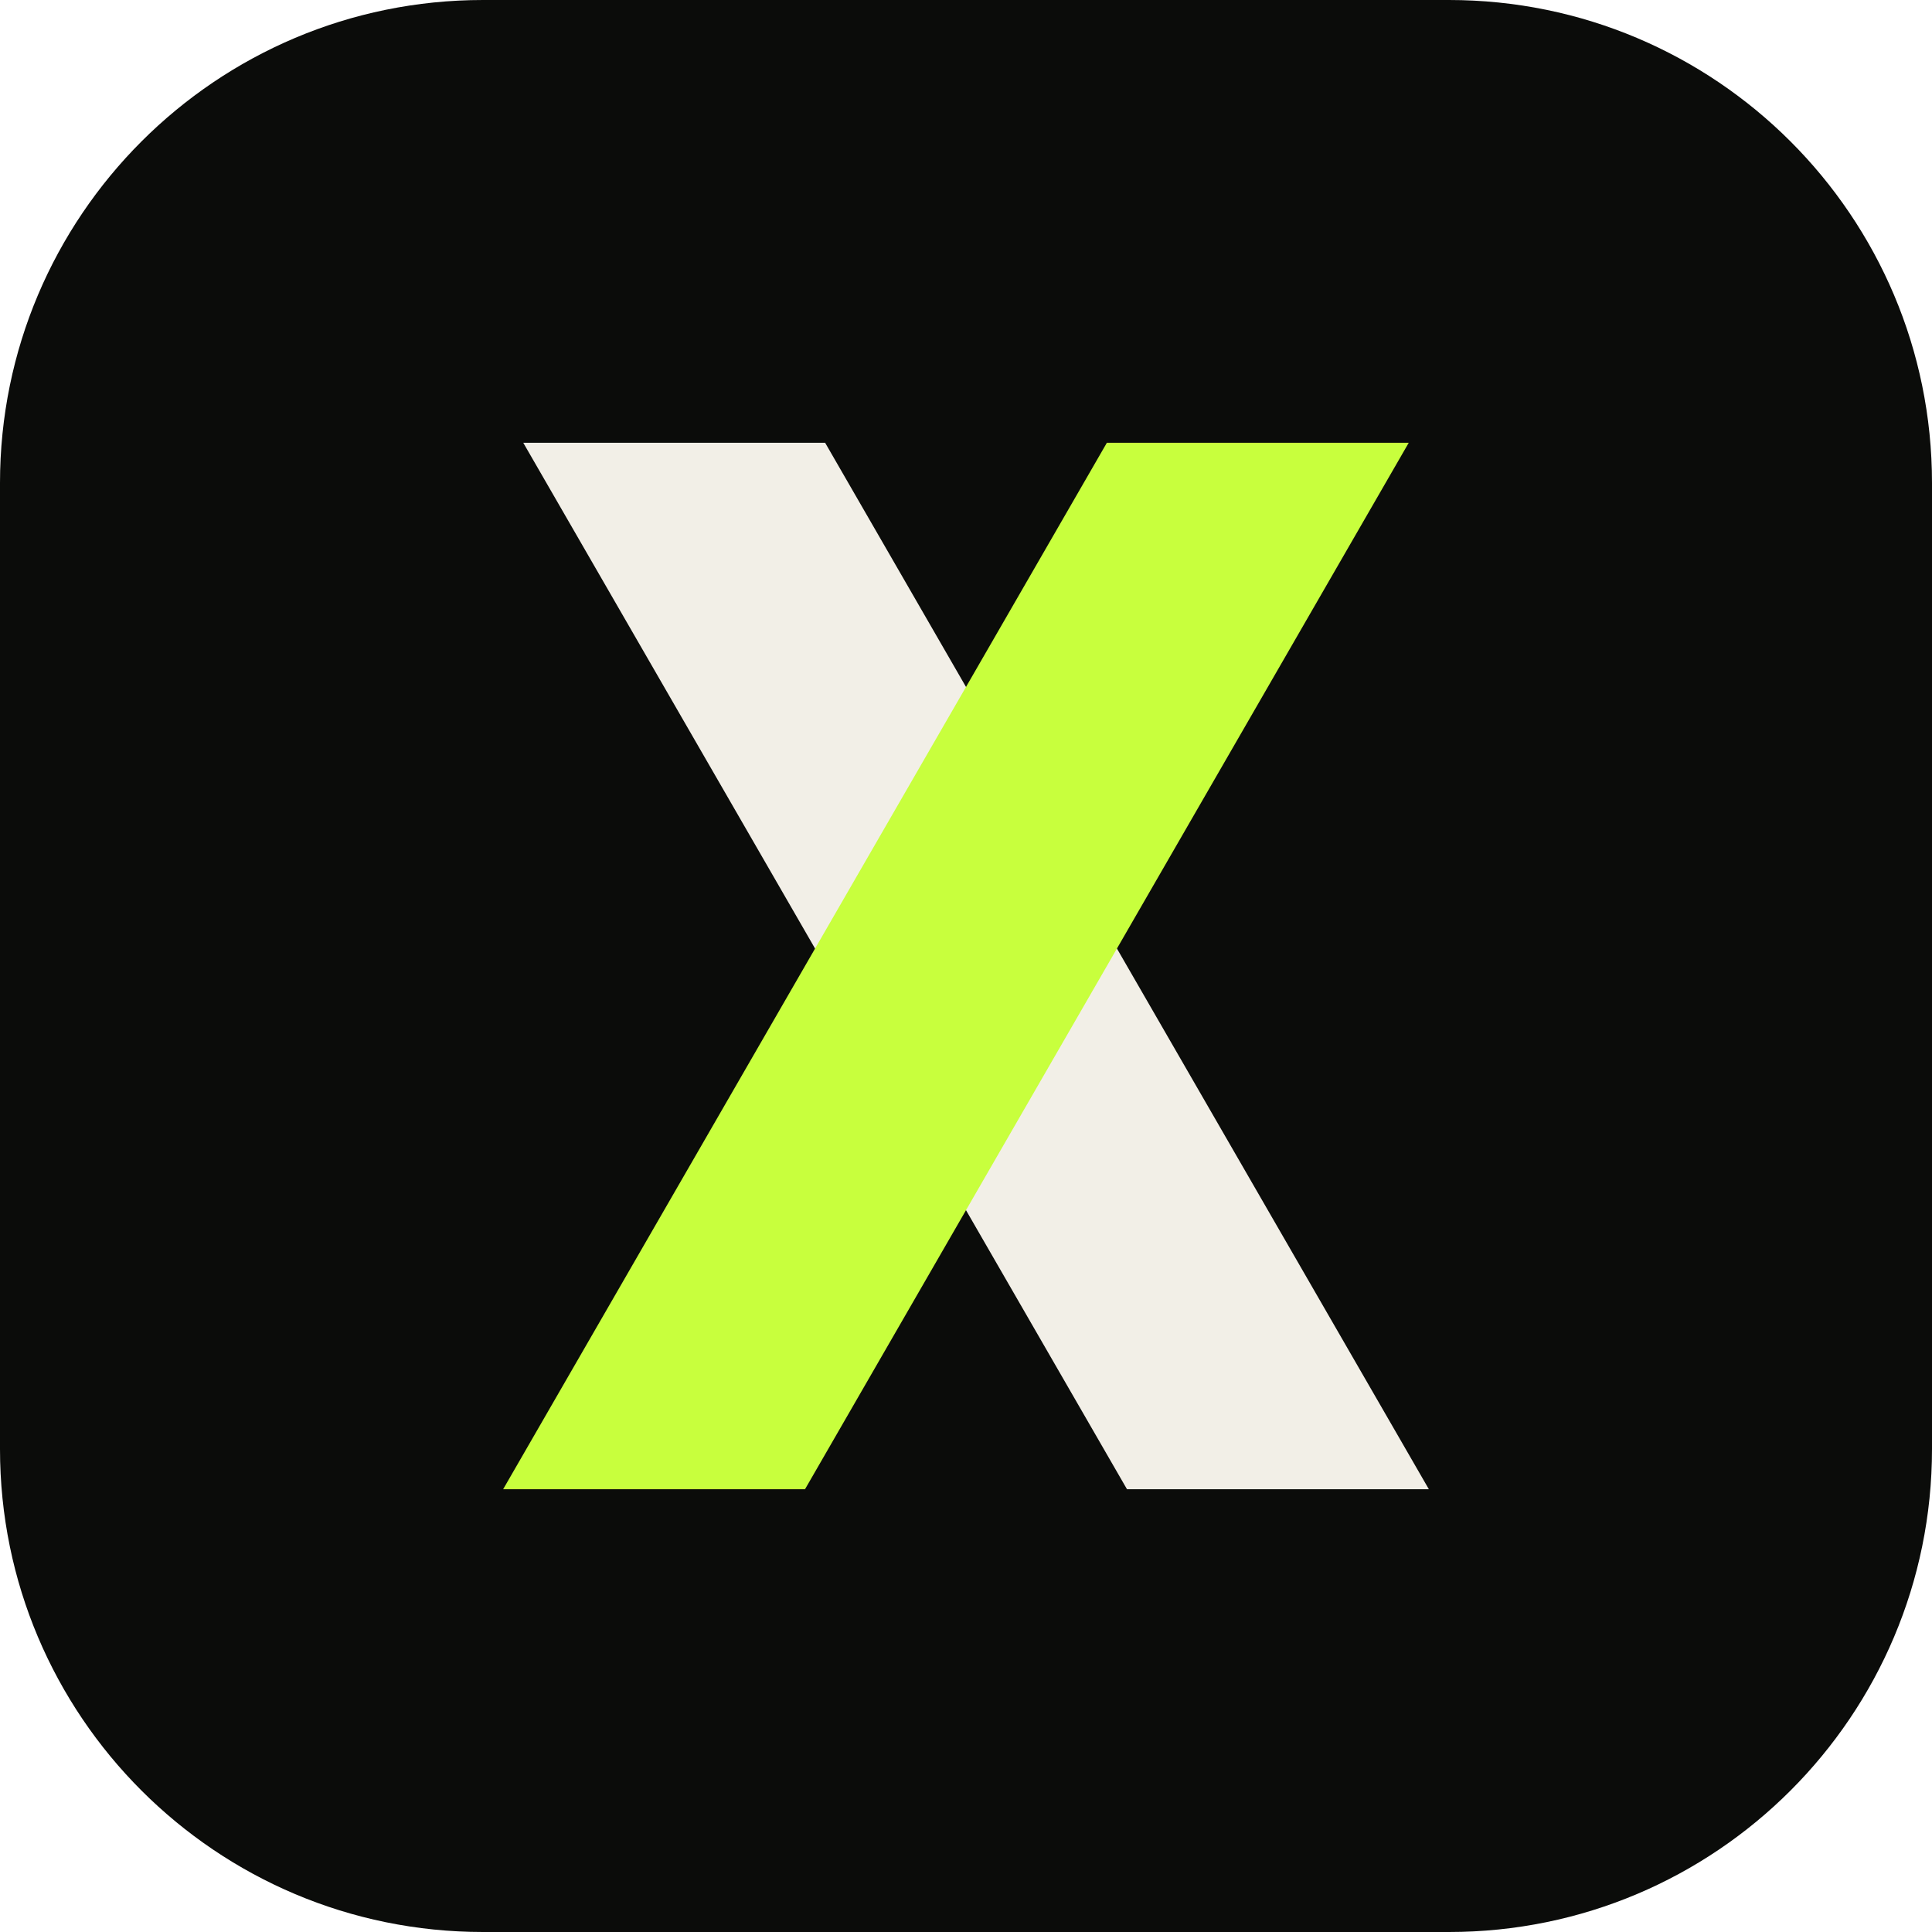
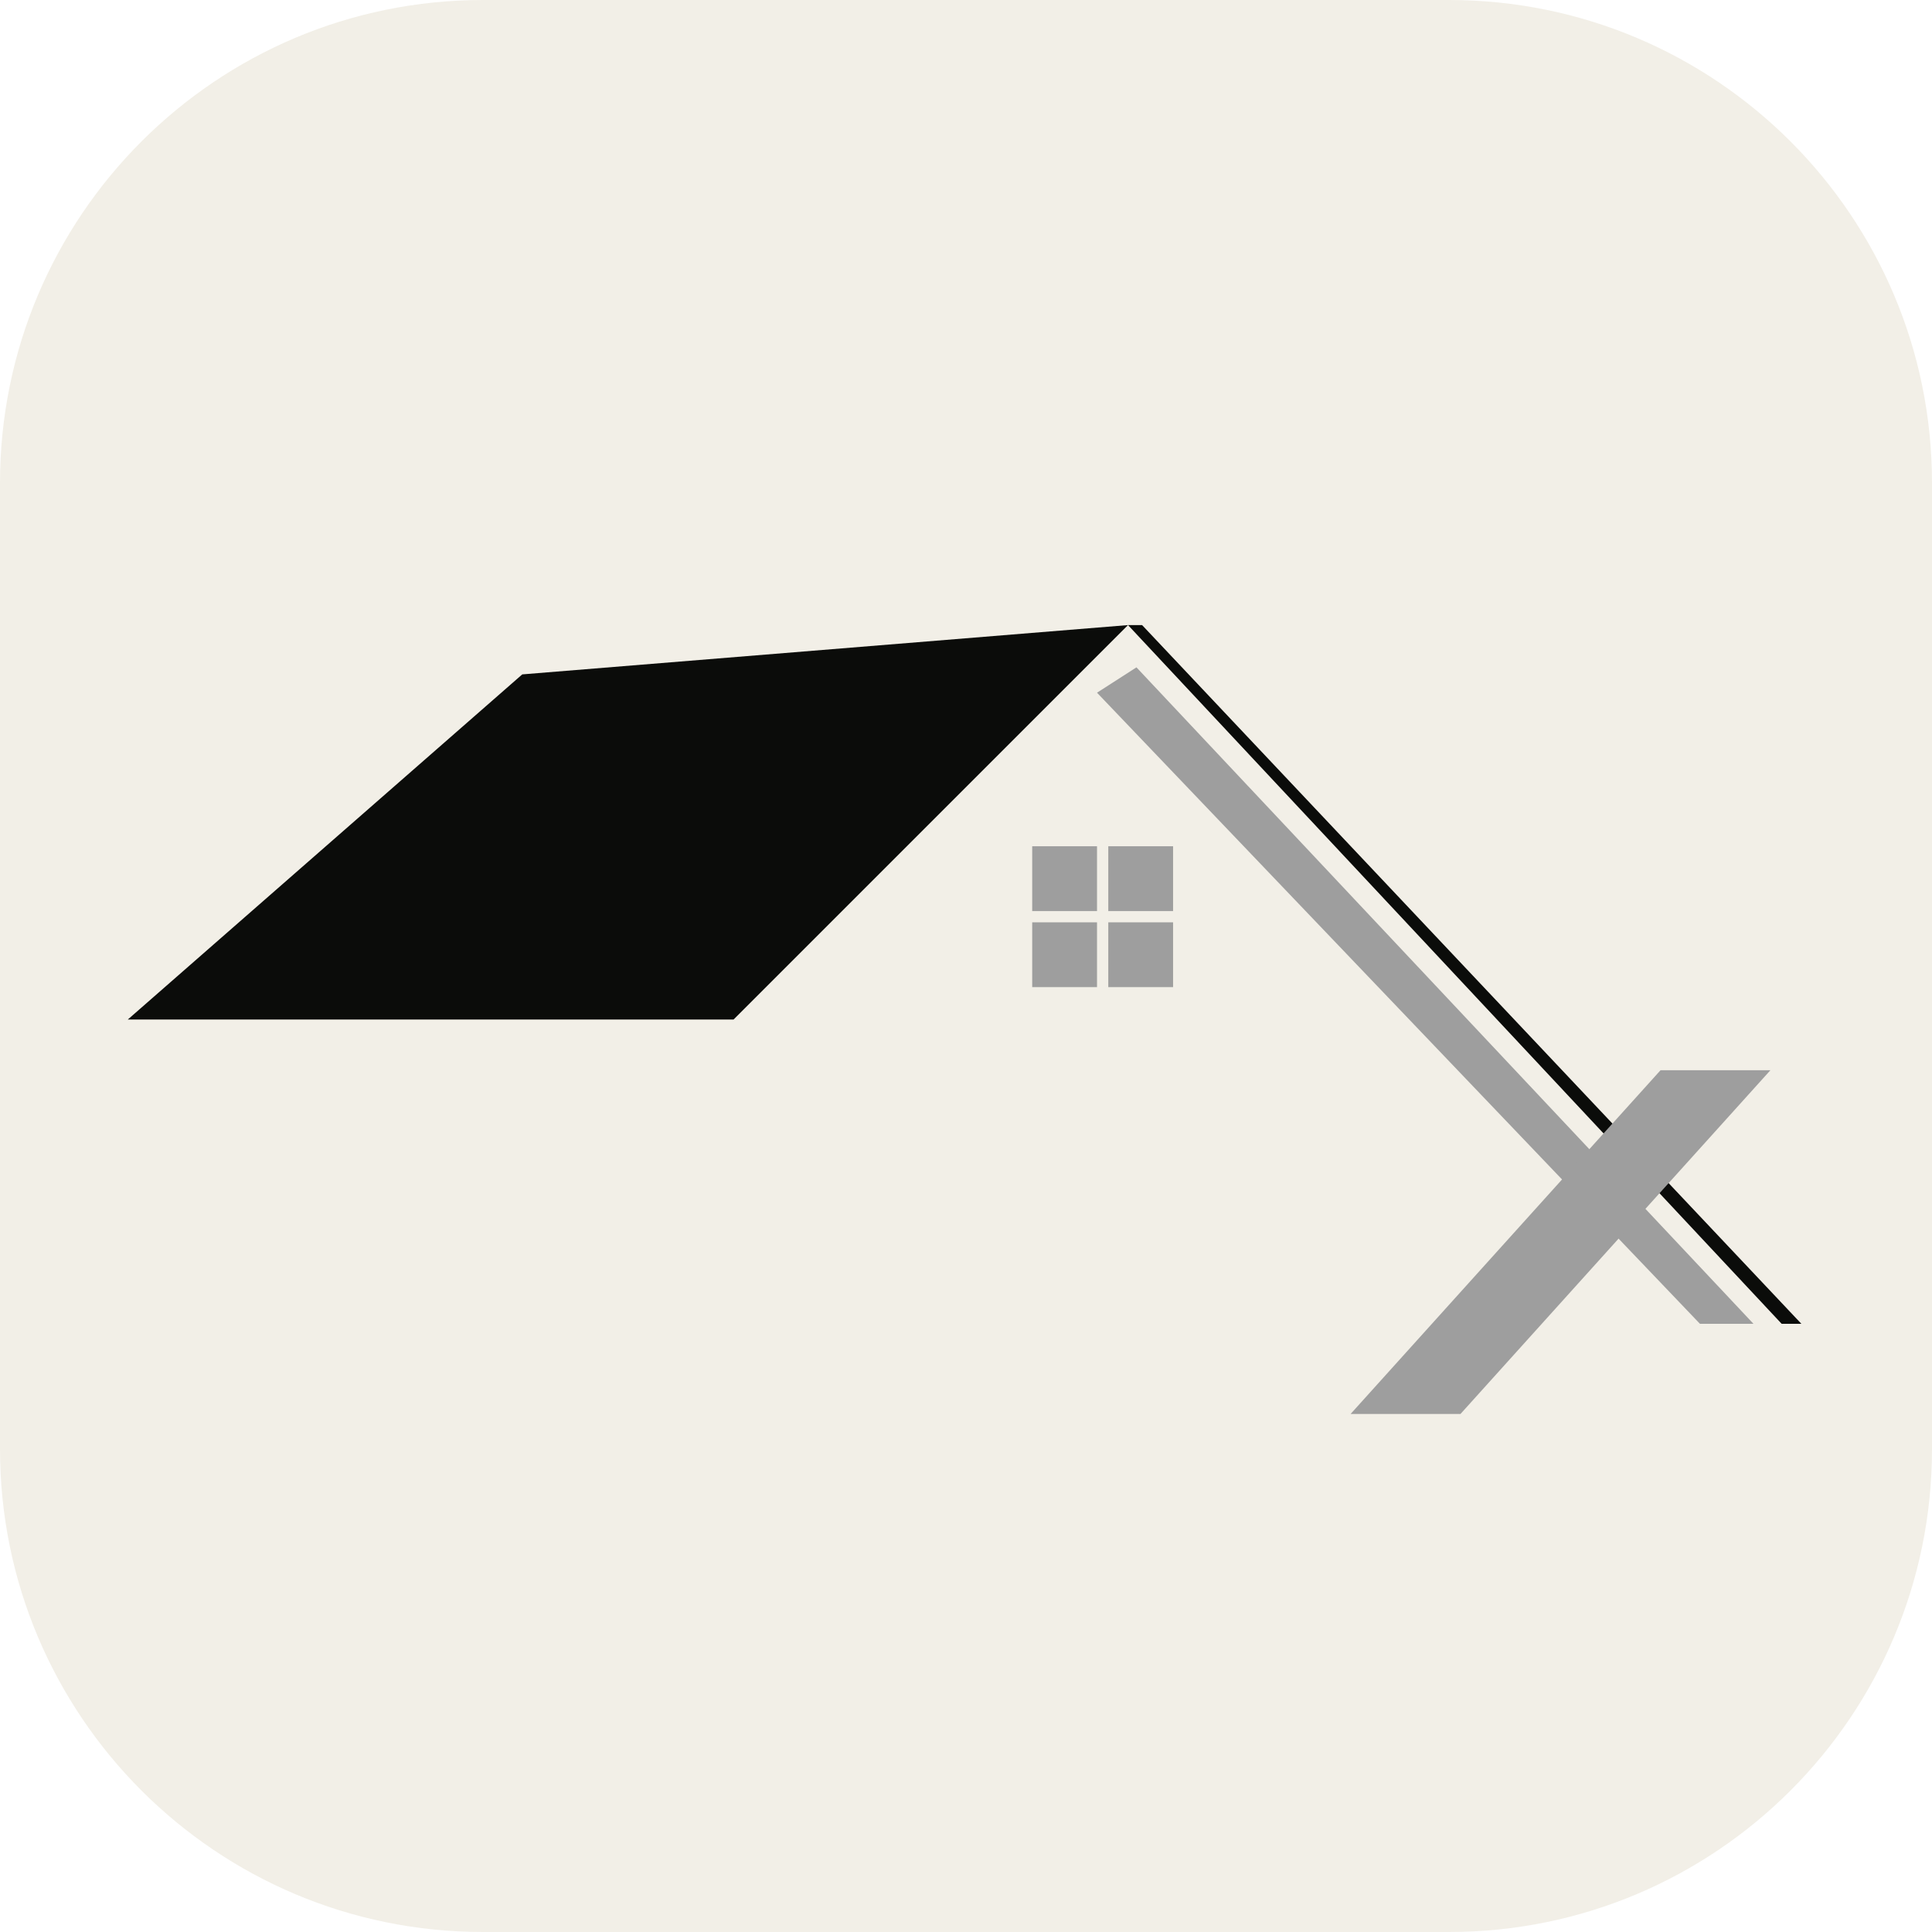
- <svg xmlns="http://www.w3.org/2000/svg" width="48" height="48" viewBox="0 0 48 48" fill="none">
-   <rect width="48" height="48" rx="12" fill="#0B0C0A" />
-   <path d="M13 11h7.5l15 26H28z" fill="#F2EFE7" />
-   <path d="M35 11h-7.5l-15 26H20z" fill="#C8FF3D" />
+ <svg xmlns="http://www.w3.org/2000/svg" width="48" height="48" viewBox="0 0 48 48">
+   <rect width="48" height="48" rx="12" fill="#F2EFE7" />
+   <svg x="3" y="3" width="42" height="42" viewBox="135 12 1200 1200">
+     <g fill="#0B0C0A">
+       <path d="M140 650 L420 405 L850 370 L570 650 Z" />
+       <path d="M850 370 L860 370 L1328 866 L1314 866 Z" />
+     </g>
+     <g fill="#9E9E9E">
+       <path d="M828 418 L856 400 L1294 866 L1256 866 Z" />
+       <path d="M1228 686 H1306 L1086 930 H1008 Z" />
+       <path d="M782 527h46v46h-46zM836 527h46v46h-46zM782 581h46v46h-46zM836 581h46v46h-46z" />
+     </g>
+   </svg>
</svg>
